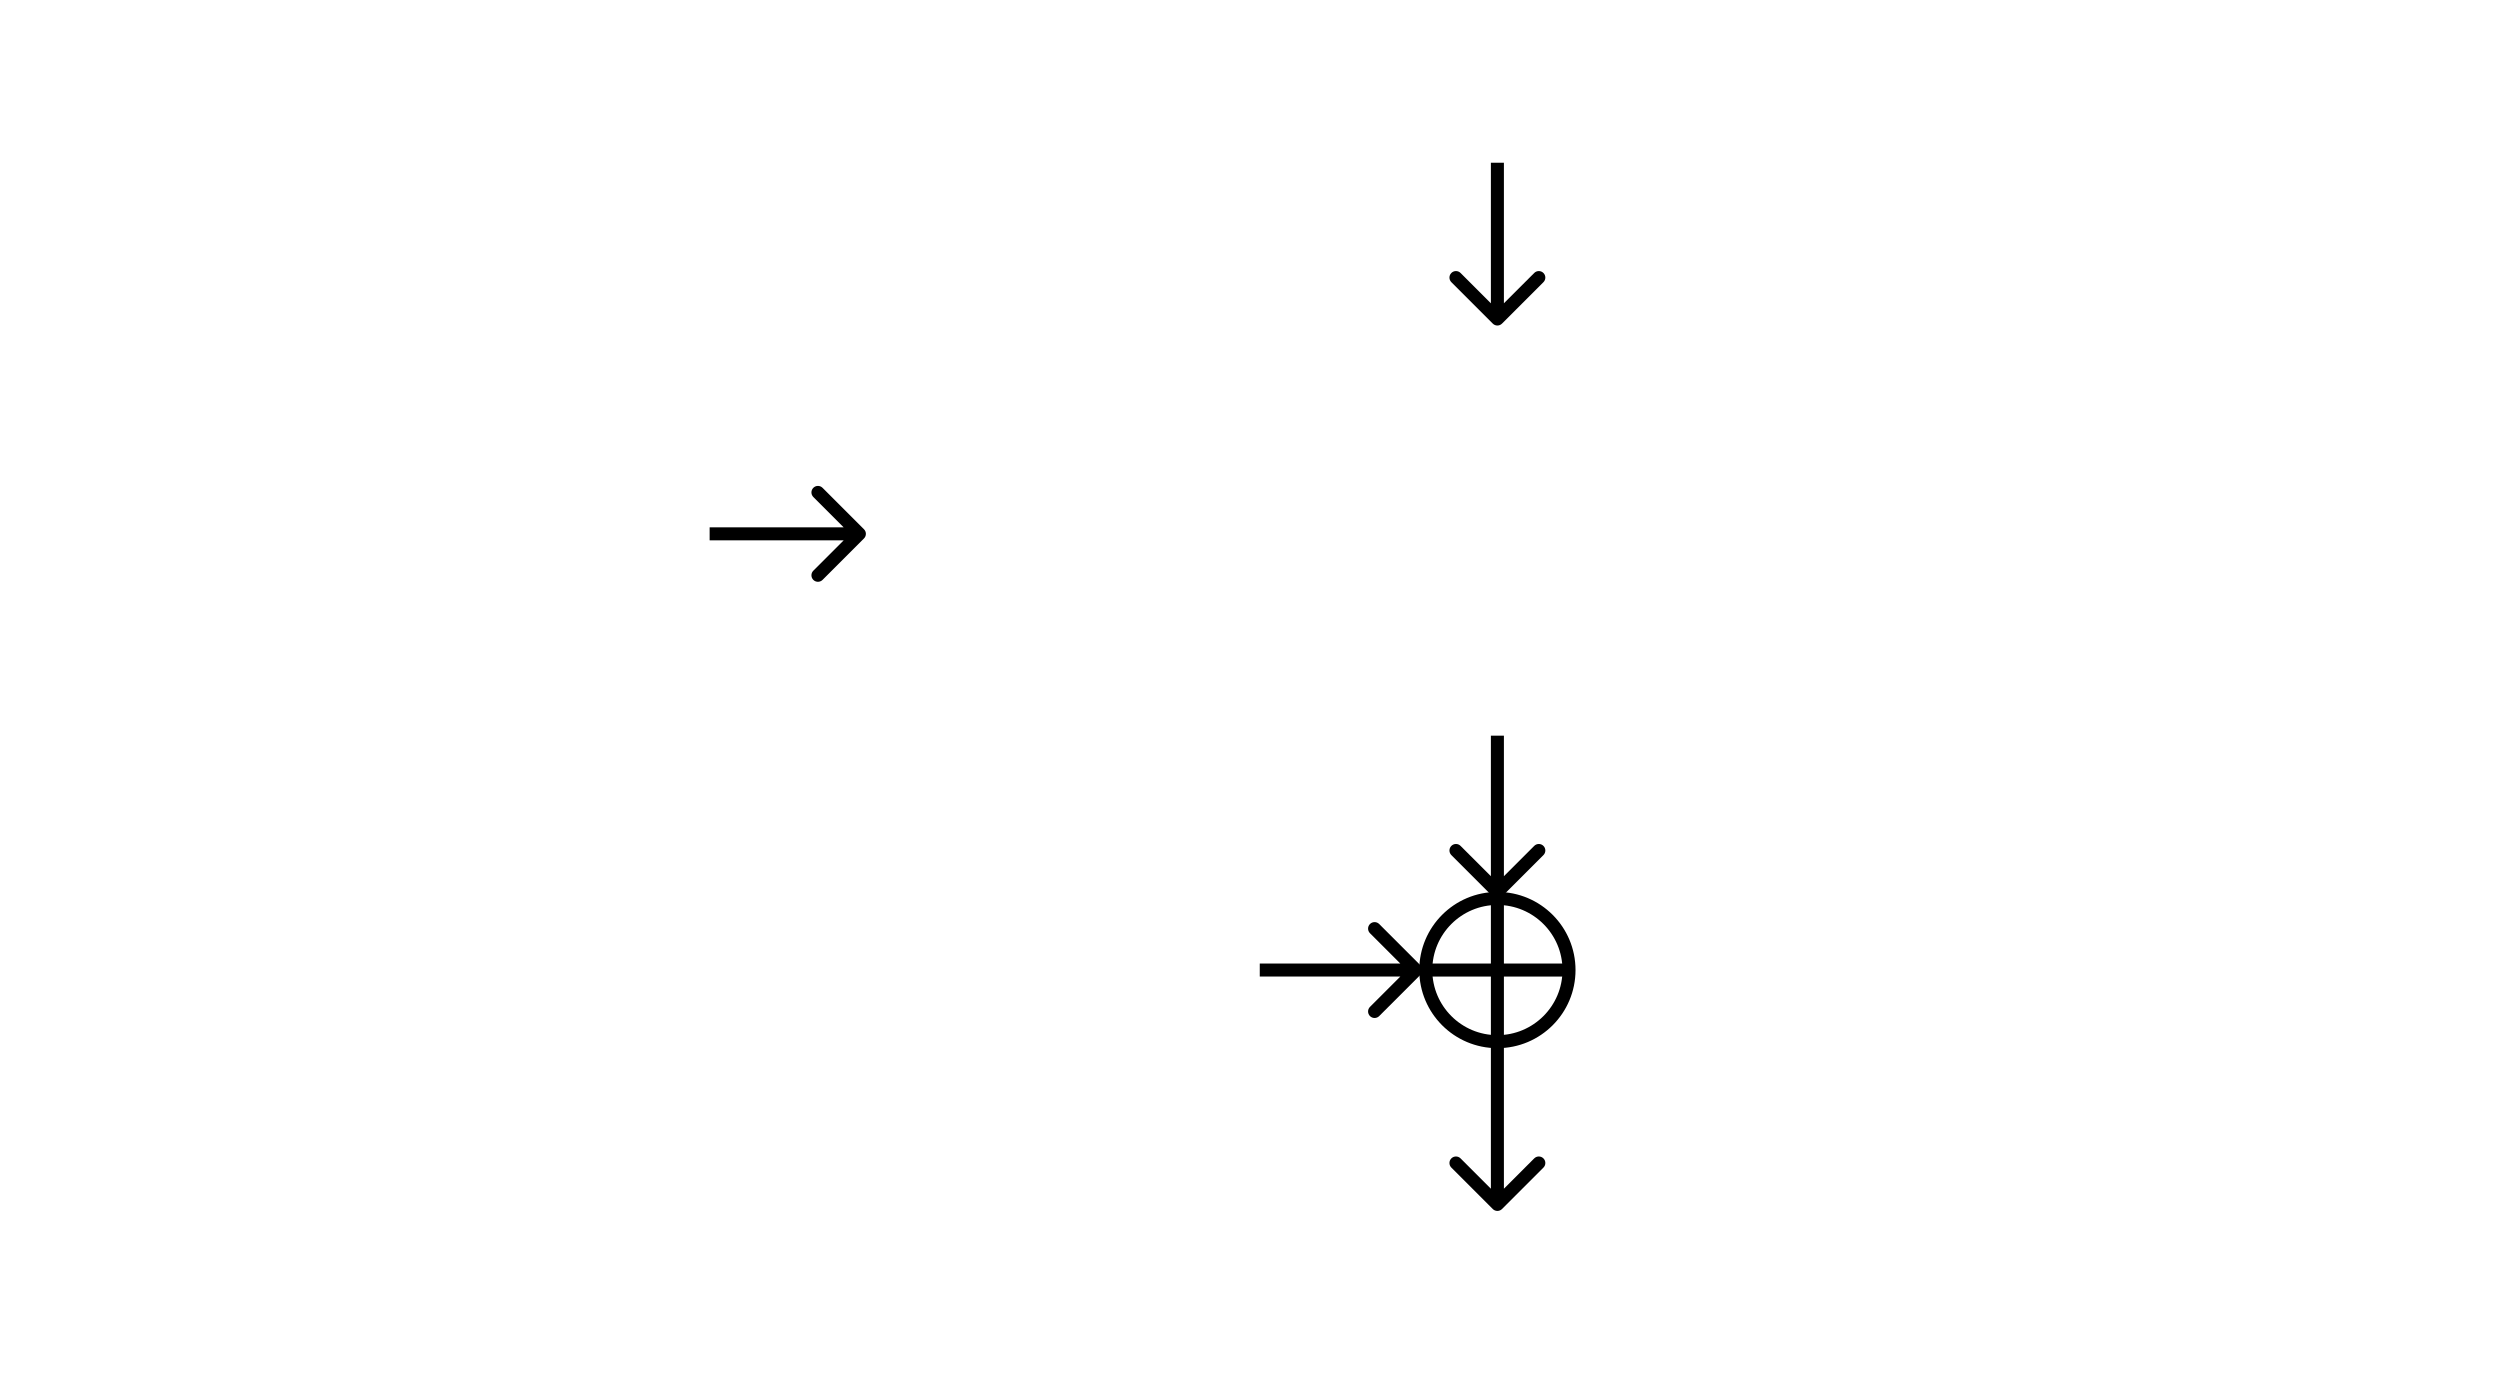
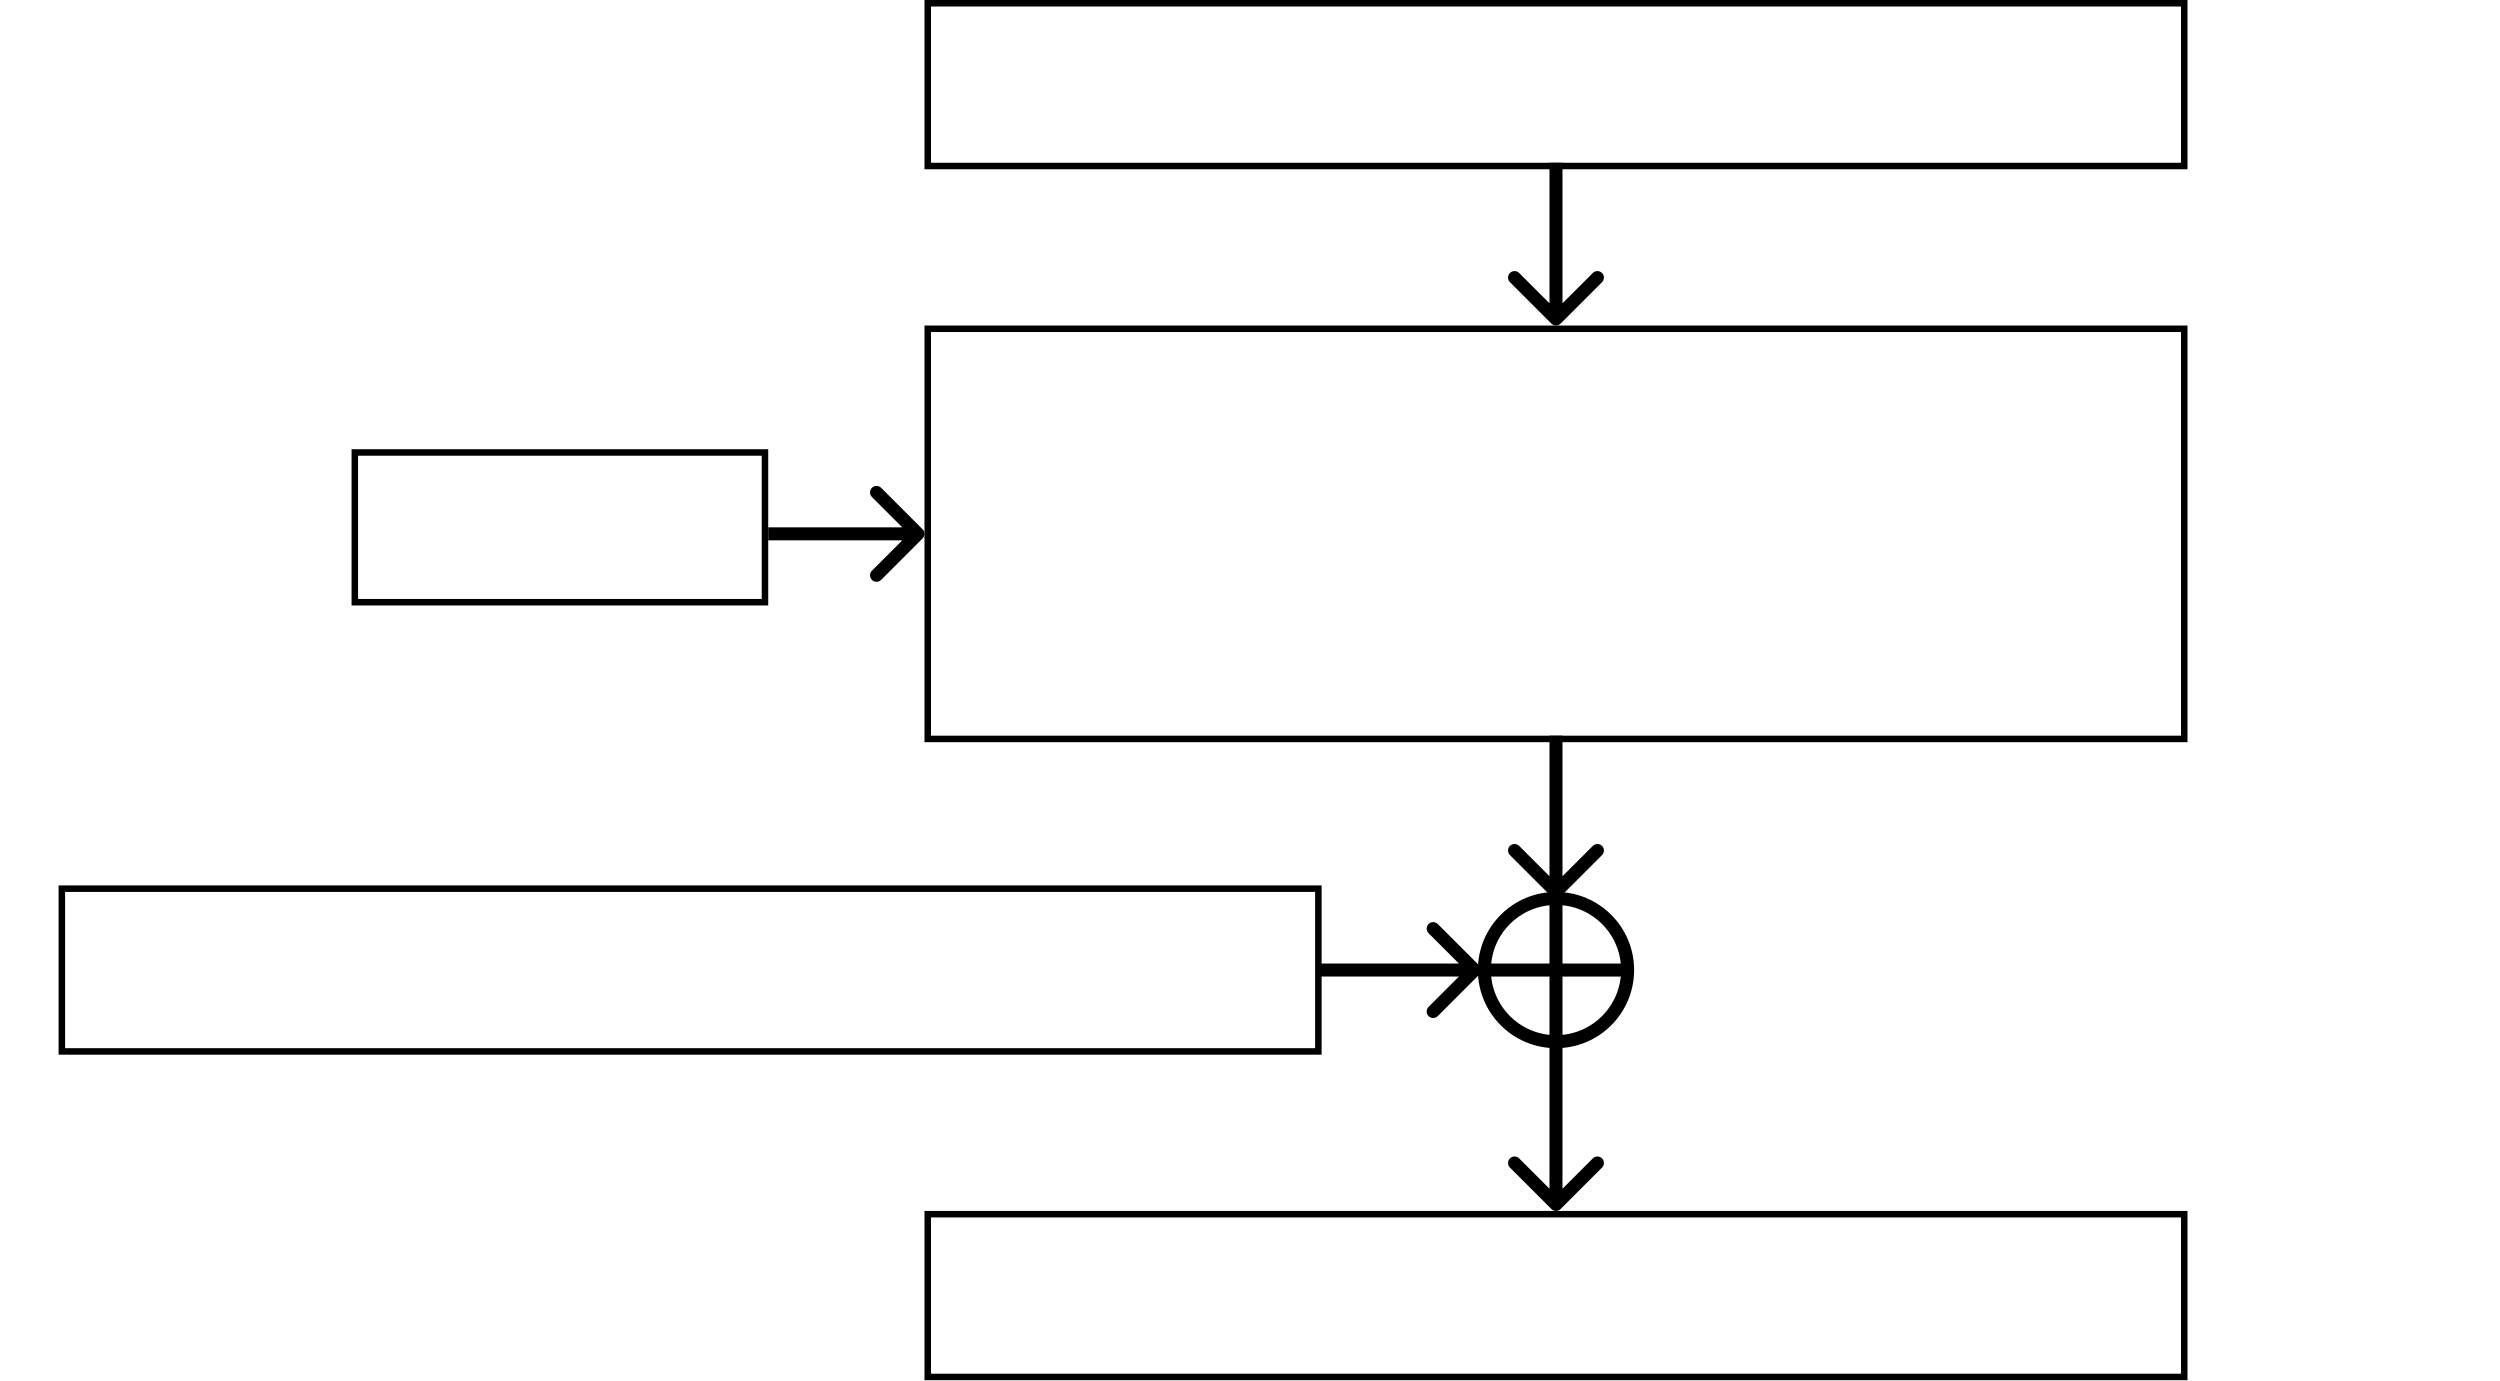
<svg xmlns="http://www.w3.org/2000/svg" width="384" height="212" viewBox="0 0 384 212" fill="none">
-   <path d="M229.293 49.707C229.683 50.098 230.317 50.098 230.707 49.707L237.071 43.343C237.462 42.953 237.462 42.319 237.071 41.929C236.681 41.538 236.047 41.538 235.657 41.929L230 47.586L224.343 41.929C223.953 41.538 223.319 41.538 222.929 41.929C222.538 42.319 222.538 42.953 222.929 43.343L229.293 49.707ZM229 25L229 49L231 49L231 25L229 25Z" fill="black" />
-   <path d="M229.293 137.707C229.683 138.098 230.317 138.098 230.707 137.707L237.071 131.343C237.462 130.953 237.462 130.319 237.071 129.929C236.681 129.538 236.047 129.538 235.657 129.929L230 135.586L224.343 129.929C223.953 129.538 223.319 129.538 222.929 129.929C222.538 130.319 222.538 130.953 222.929 131.343L229.293 137.707ZM229 113L229 137L231 137L231 113L229 113Z" fill="black" />
-   <circle cx="230" cy="149" r="11" stroke="black" stroke-width="2" />
-   <path d="M132.707 82.707C133.098 82.317 133.098 81.683 132.707 81.293L126.343 74.929C125.953 74.538 125.319 74.538 124.929 74.929C124.538 75.32 124.538 75.953 124.929 76.343L130.586 82L124.929 87.657C124.538 88.047 124.538 88.68 124.929 89.071C125.319 89.462 125.953 89.462 126.343 89.071L132.707 82.707ZM109 83H132V81H109V83Z" fill="black" />
-   <path d="M229.293 185.707C229.683 186.098 230.317 186.098 230.707 185.707L237.071 179.343C237.462 178.953 237.462 178.319 237.071 177.929C236.681 177.538 236.047 177.538 235.657 177.929L230 183.586L224.343 177.929C223.953 177.538 223.319 177.538 222.929 177.929C222.538 178.319 222.538 178.953 222.929 179.343L229.293 185.707ZM229 138V185H231V138H229Z" fill="black" />
-   <line x1="219.5" y1="149" x2="241.5" y2="149" stroke="black" stroke-width="2" />
-   <path d="M218.207 149.707C218.598 149.317 218.598 148.683 218.207 148.293L211.843 141.929C211.453 141.538 210.819 141.538 210.429 141.929C210.038 142.319 210.038 142.953 210.429 143.343L216.086 149L210.429 154.657C210.038 155.047 210.038 155.681 210.429 156.071C210.819 156.462 211.453 156.462 211.843 156.071L218.207 149.707ZM193.5 150H217.5V148H193.5V150Z" fill="black" />
+   <rect x="142.5" y="0.5" width="193" height="25" stroke="black" />
+   <rect x="142.5" y="186.5" width="193" height="25" stroke="black" />
+   <rect x="9.5" y="136.5" width="193" height="25" stroke="black" />
+   <rect x="54.5" y="69.5" width="63" height="23" stroke="black" />
+   <rect x="142.5" y="50.5" width="193" height="63" stroke="black" />
+   <path d="M238.293 49.707C238.683 50.098 239.317 50.098 239.707 49.707L246.071 43.343C246.462 42.953 246.462 42.319 246.071 41.929C245.681 41.538 245.047 41.538 244.657 41.929L239 47.586L233.343 41.929C232.953 41.538 232.319 41.538 231.929 41.929C231.538 42.319 231.538 42.953 231.929 43.343L238.293 49.707ZM238 25L238 49L240 49L240 25L238 25Z" fill="black" />
+   <path d="M238.293 137.707C238.683 138.098 239.317 138.098 239.707 137.707L246.071 131.343C246.462 130.953 246.462 130.319 246.071 129.929C245.681 129.538 245.047 129.538 244.657 129.929L239 135.586L233.343 129.929C232.953 129.538 232.319 129.538 231.929 129.929C231.538 130.319 231.538 130.953 231.929 131.343L238.293 137.707ZM238 113L238 137L240 137L240 113L238 113Z" fill="black" />
+   <circle cx="239" cy="149" r="11" stroke="black" stroke-width="2" />
+   <path d="M141.707 82.707C142.098 82.317 142.098 81.683 141.707 81.293L135.343 74.929C134.953 74.538 134.319 74.538 133.929 74.929C133.538 75.32 133.538 75.953 133.929 76.343L139.586 82L133.929 87.657C133.538 88.047 133.538 88.68 133.929 89.071C134.319 89.462 134.953 89.462 135.343 89.071L141.707 82.707ZM118 83H141V81H118V83Z" fill="black" />
+   <path d="M238.293 185.707C238.683 186.098 239.317 186.098 239.707 185.707L246.071 179.343C246.462 178.953 246.462 178.319 246.071 177.929C245.681 177.538 245.047 177.538 244.657 177.929L239 183.586L233.343 177.929C232.953 177.538 232.319 177.538 231.929 177.929C231.538 178.319 231.538 178.953 231.929 179.343L238.293 185.707ZM238 138V185H240V138H238Z" fill="black" />
+   <line x1="228.5" y1="149" x2="250.5" y2="149" stroke="black" stroke-width="2" />
+   <path d="M227.207 149.707C227.598 149.317 227.598 148.683 227.207 148.293L220.843 141.929C220.453 141.538 219.819 141.538 219.429 141.929C219.038 142.319 219.038 142.953 219.429 143.343L225.086 149L219.429 154.657C219.038 155.047 219.038 155.681 219.429 156.071C219.819 156.462 220.453 156.462 220.843 156.071L227.207 149.707ZM202.5 150H226.5V148H202.5V150Z" fill="black" />
</svg>
